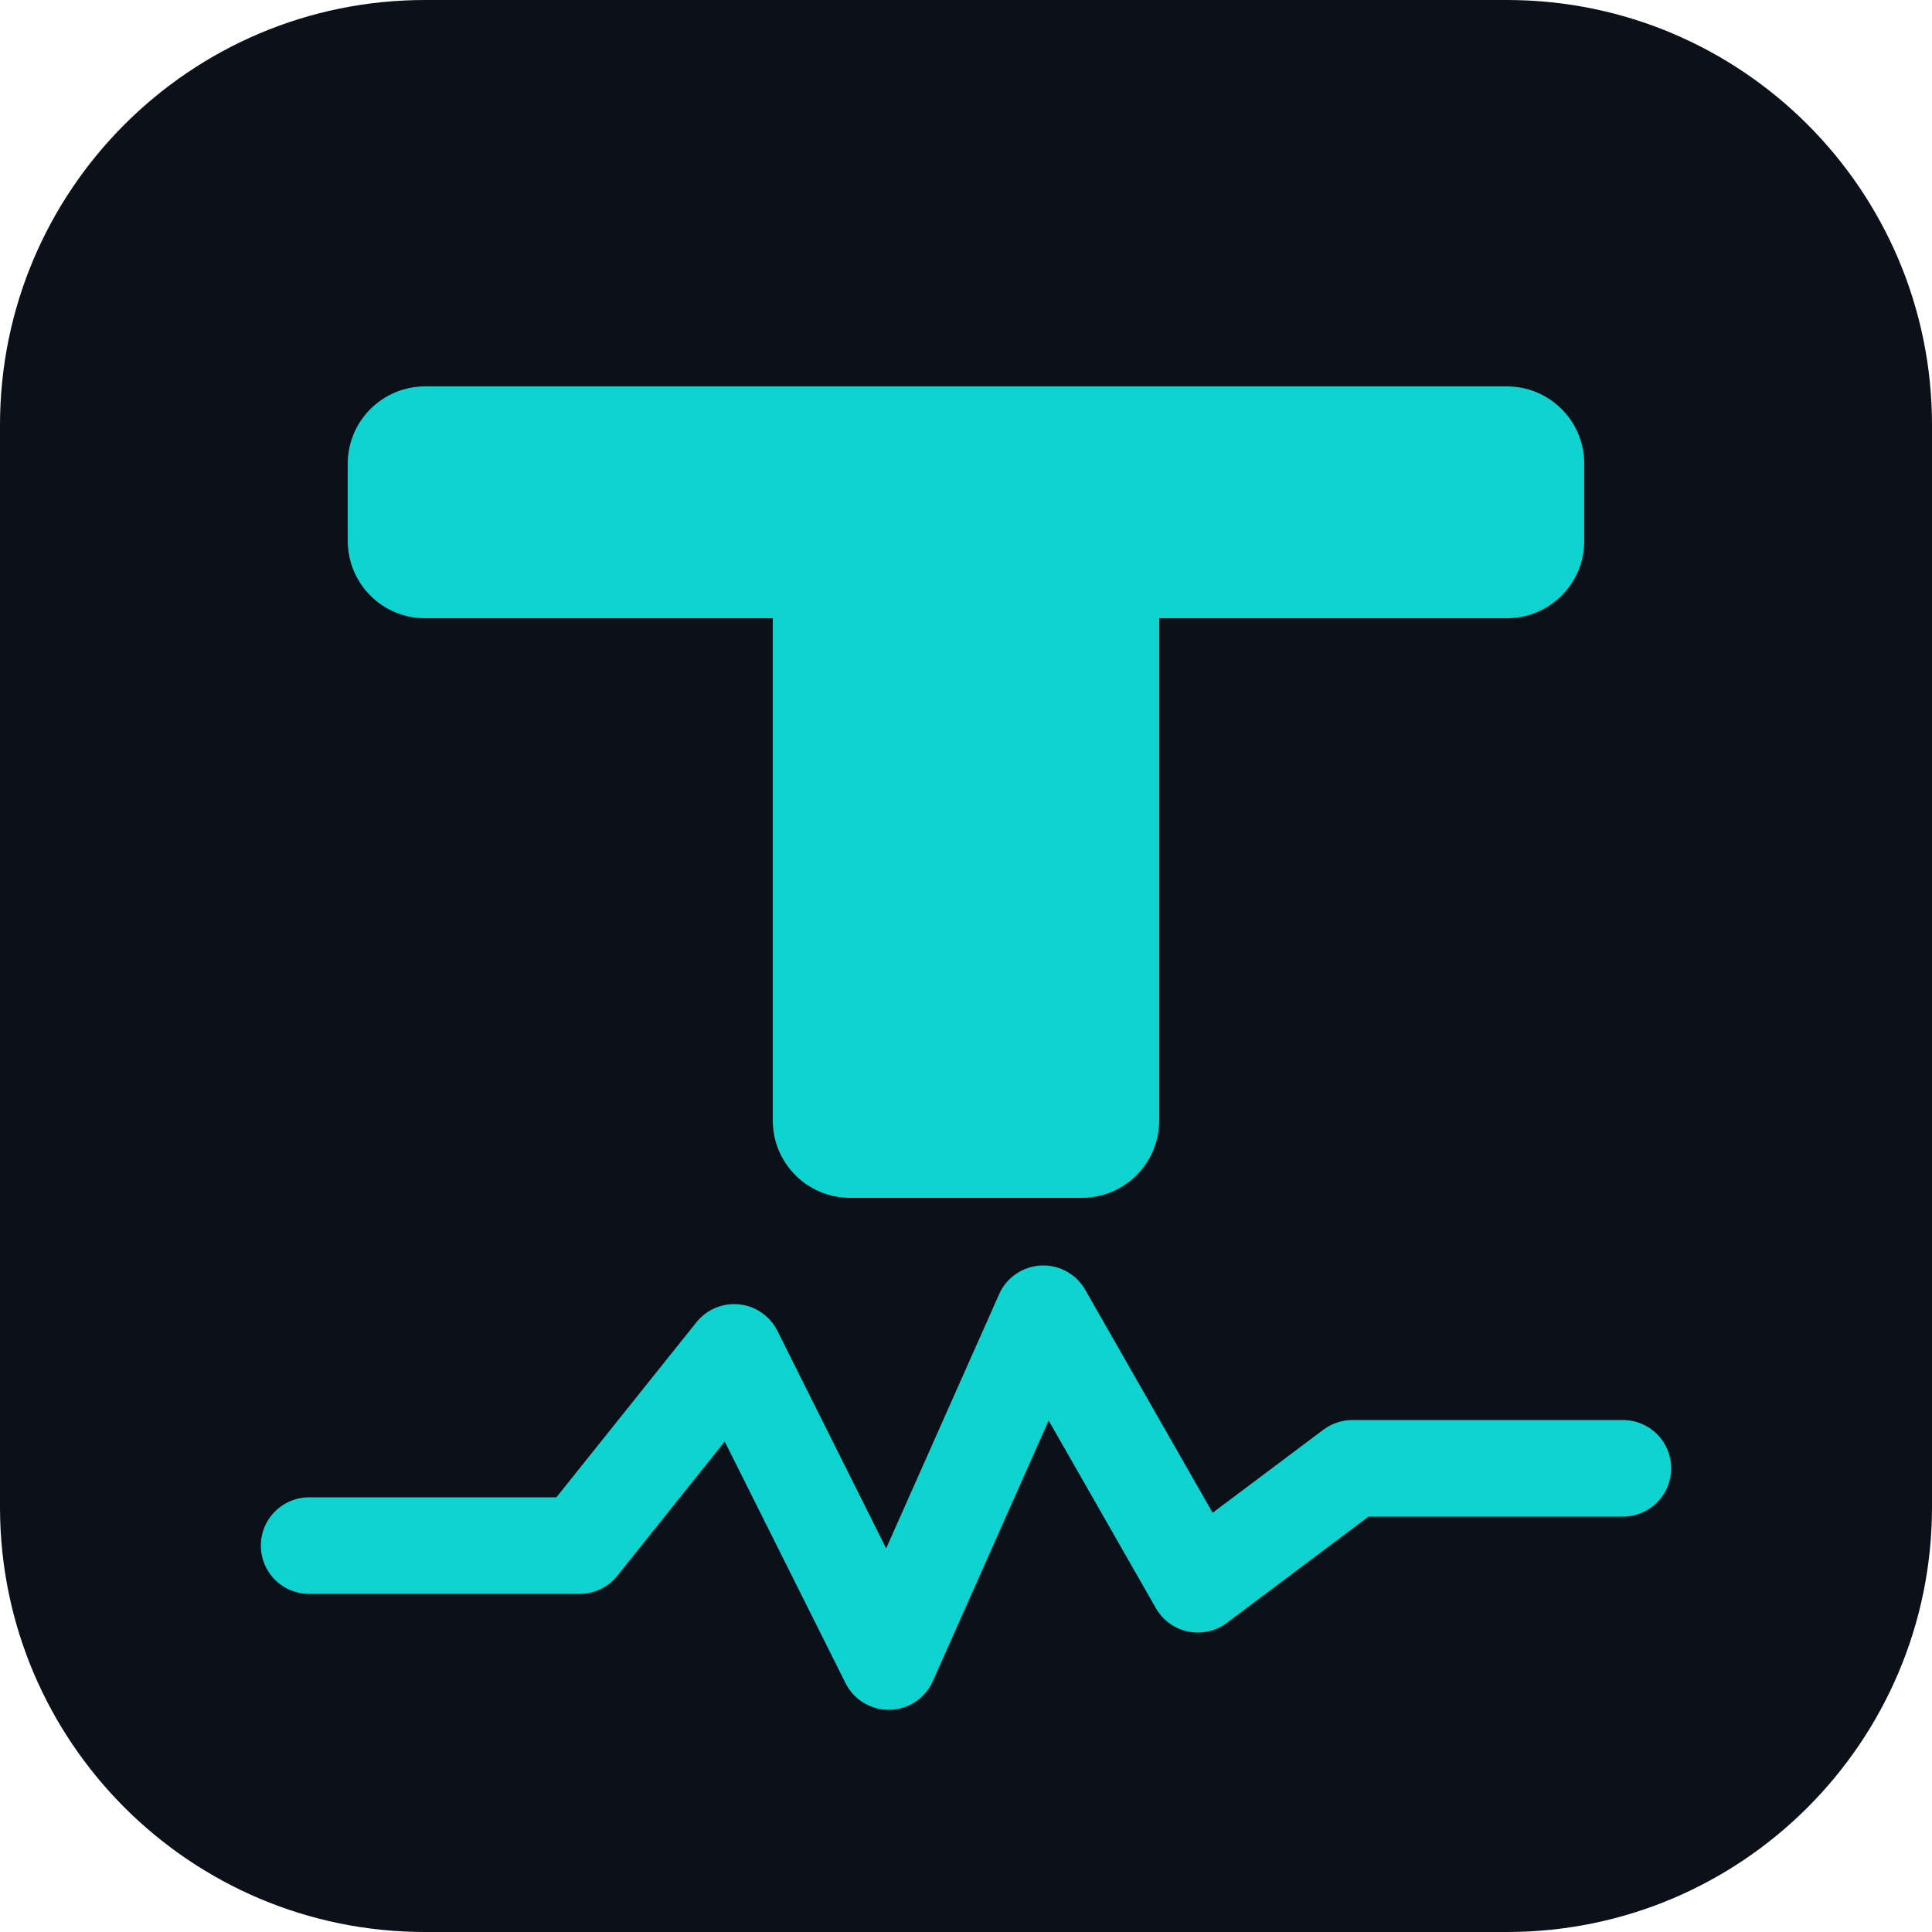
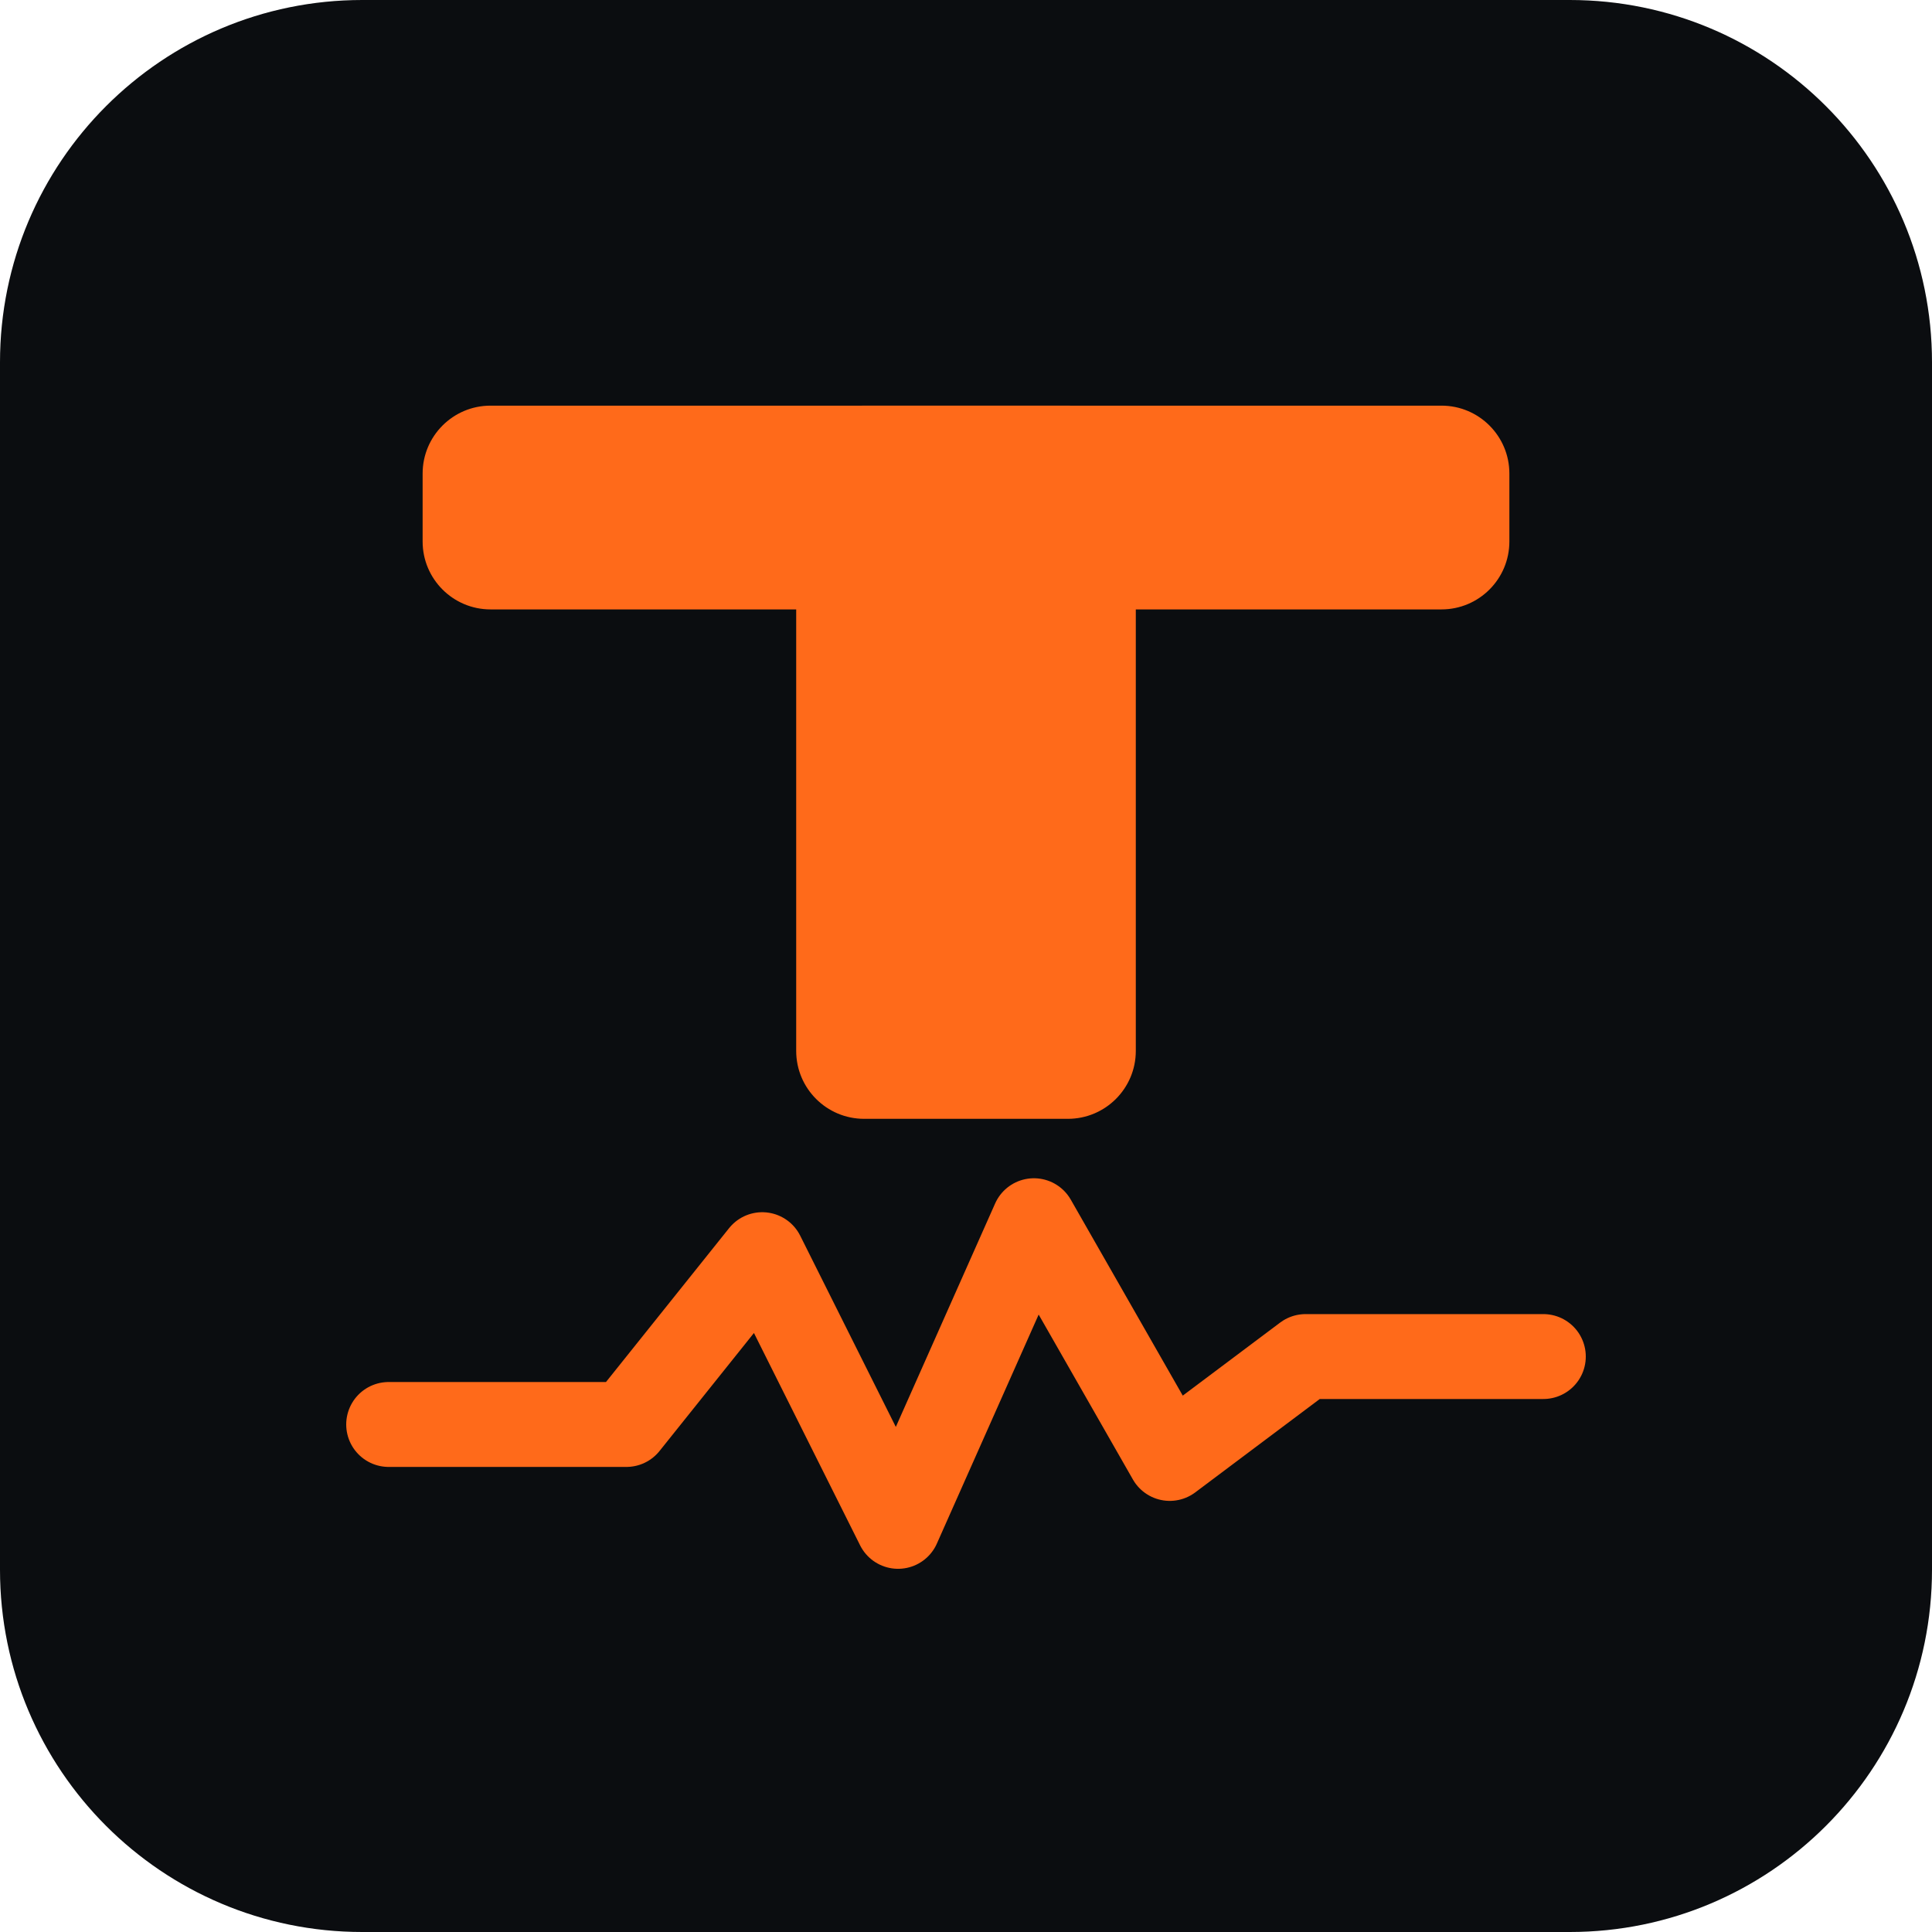
- <svg xmlns="http://www.w3.org/2000/svg" width="32" height="32" viewBox="0 0 100 100" fill="none">
-   <rect width="100" height="100" rx="22" fill="#0C1018" />
-   <rect x="18" y="20" width="64" height="12" rx="4" fill="#0ED3CF" />
-   <rect x="40" y="20" width="20" height="42" rx="4" fill="#0ED3CF" />
-   <path d="M 16 80 L 30 80 L 38 70 L 46 86 L 54 68 L 62 82 L 70 76 L 84 76" stroke="#0ED3CF" stroke-width="5" stroke-linecap="round" stroke-linejoin="round" fill="none" />
+ <svg xmlns="http://www.w3.org/2000/svg" width="512" height="512" viewBox="0 0 512 512">
+   <rect width="512" height="512" rx="96" ry="96" fill="#0B0D10" />
+   <g transform="translate(31 17.5) scale(4.5)">
+     <rect x="18" y="20" width="64" height="12" rx="4" fill="#FF6A1A" />
+     <rect x="40" y="20" width="20" height="42" rx="4" fill="#FF6A1A" />
+     <path d="M 16 80 L 30 80 L 38 70 L 46 86 L 54 68 L 62 82 L 70 76 L 84 76" stroke="#FF6A1A" stroke-width="5" stroke-linecap="round" stroke-linejoin="round" fill="none" />
+   </g>
</svg>
